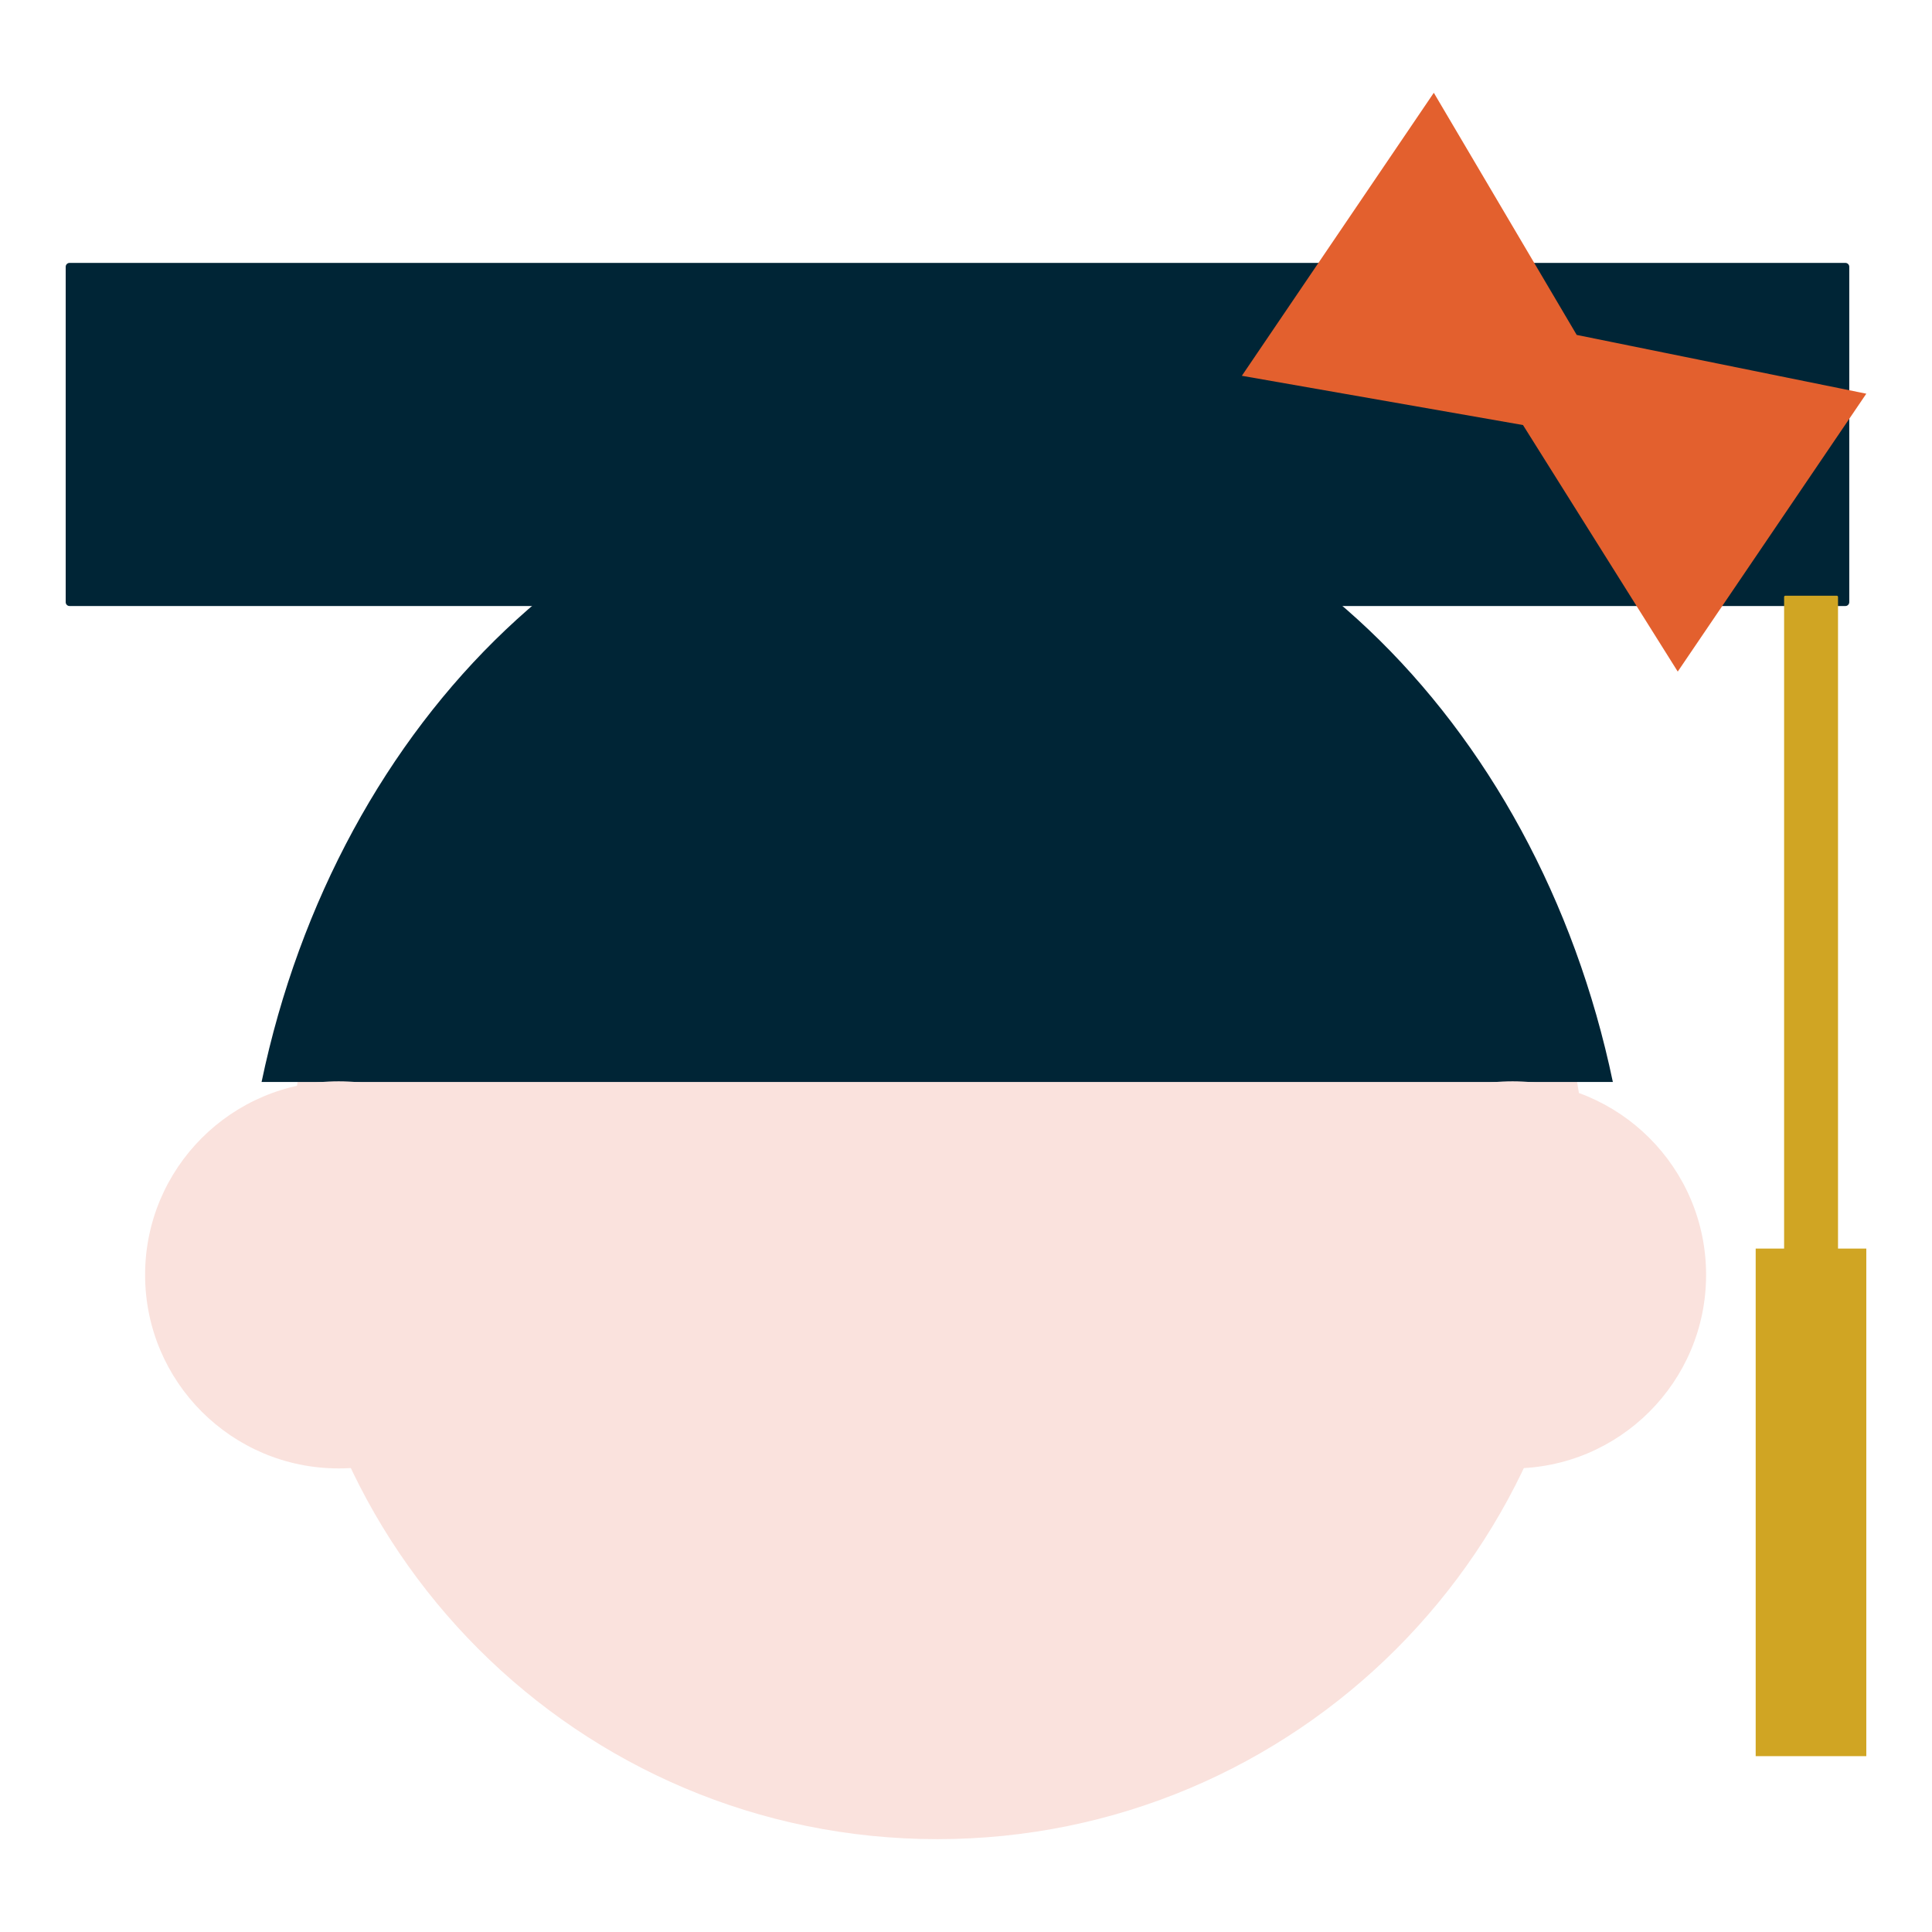
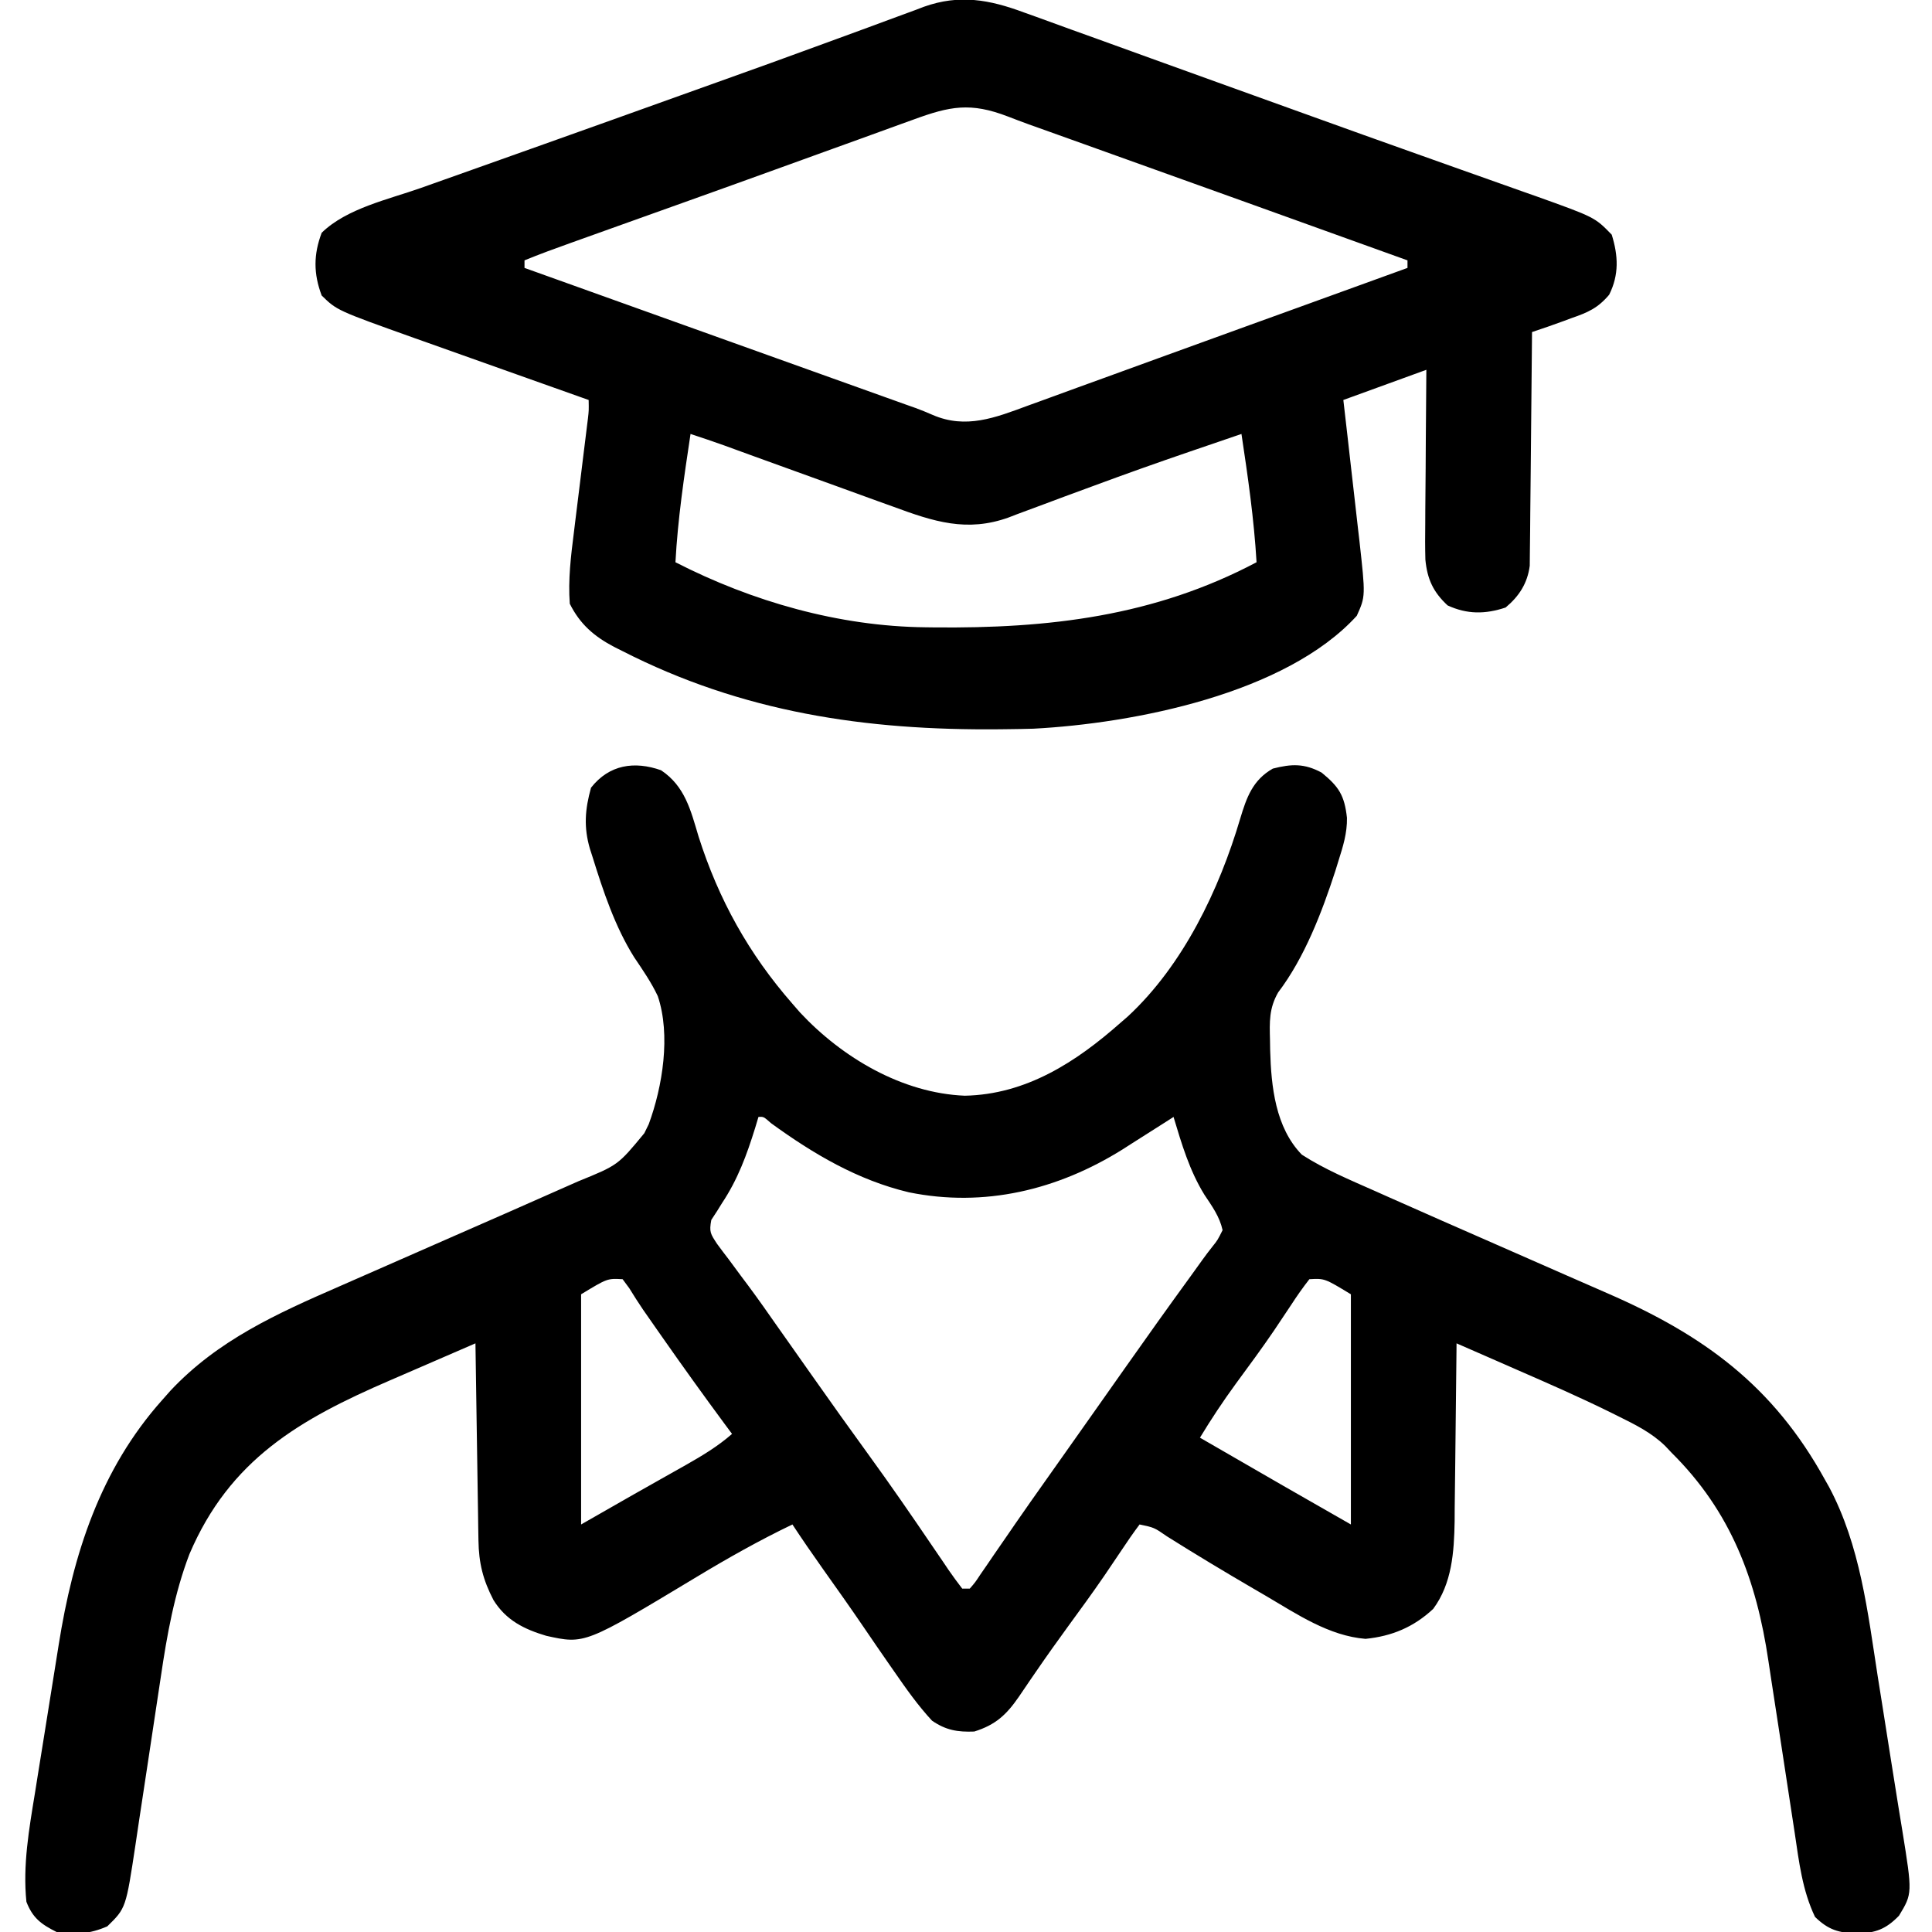
- <svg xmlns="http://www.w3.org/2000/svg" width="800px" height="800px" viewBox="0 0 1024 1024" class="icon" version="1.1">
-   <path d="M496.813 630.903m-343.885 0a343.885 343.885 0 1 0 687.77 0 343.885 343.885 0 1 0-687.77 0Z" fill="#FAE2DD" />
-   <path d="M854.844 573.471c-40.216-192.439-185.242-334.925-358.102-334.925S178.857 381.068 138.641 573.471h716.204z" fill="#002536" />
-   <path d="M978.104 321.202H36.865c-1.164 0-2.046-0.952-2.046-2.046V141.392c0-1.164 0.952-2.046 2.046-2.046h941.239c1.164 0 2.046 0.952 2.046 2.046v177.728c0 1.129-0.882 2.081-2.046 2.081z" fill="#002536" />
-   <path d="M973.518 691.474h-27.234c-0.353 0-0.67-0.282-0.67-0.67V316.404c0-0.353 0.282-0.67 0.67-0.67h27.234c0.353 0 0.67 0.282 0.67 0.67v374.435c-0.035 0.353-0.353 0.635-0.67 0.635z" fill="#D0A523" />
-   <path d="M930.55 661.771H989.181v269.026h-58.631z" fill="#D0A523" />
-   <path d="M835.689 177.516l-75.741-128.34-101.74 150 149.012 26.105 82.02 130.668L989.181 208.666z" fill="#E3602E" />
-   <path d="M801.681 675.705m-102.587 0a102.587 102.587 0 1 0 205.174 0 102.587 102.587 0 1 0-205.174 0Z" fill="#FAE2DD" />
-   <path d="M179.492 675.705m-102.587 0a102.587 102.587 0 1 0 205.174 0 102.587 102.587 0 1 0-205.174 0Z" fill="#FAE2DD" />
+ <svg xmlns="http://www.w3.org/2000/svg" version="1.1" width="512" height="512">
+   <path d="M0 0 C6.343 4.229 7.861 10.608 9.938 17.562 C15.26 34.288 23.261 48.678 34.812 61.875 C35.81 63.024 35.81 63.024 36.828 64.195 C48.02 76.186 63.916 85.577 80.5 86.25 C96.765 85.922 110.016 77.319 121.812 66.875 C122.438 66.334 123.063 65.792 123.707 65.234 C138.376 51.63 147.901 31.684 153.481 12.816 C155.163 7.231 156.779 2.597 162.125 -0.438 C167.091 -1.708 170.487 -1.839 175.062 0.625 C179.617 4.352 181.11 6.635 181.771 12.605 C181.845 16.647 180.715 20.239 179.5 24.062 C179.237 24.916 178.973 25.77 178.702 26.649 C175.151 37.605 170.54 49.647 163.535 58.875 C161.104 63.109 161.25 66.702 161.375 71.5 C161.389 72.387 161.403 73.274 161.417 74.188 C161.685 83.763 162.79 94.656 169.812 101.875 C175.905 105.8 182.576 108.569 189.188 111.5 C190.442 112.06 191.697 112.619 192.952 113.179 C202.38 117.379 211.834 121.521 221.288 125.662 C227.431 128.352 233.57 131.051 239.708 133.753 C243.388 135.372 247.069 136.989 250.757 138.589 C276.372 149.721 294.728 163.121 308.438 188 C308.798 188.638 309.159 189.275 309.53 189.932 C317.801 205.469 319.774 223.051 322.438 240.188 C322.822 242.604 323.207 245.02 323.594 247.436 C324.338 252.102 325.075 256.769 325.803 261.437 C326.436 265.487 327.079 269.535 327.738 273.58 C327.947 274.877 327.947 274.877 328.162 276.2 C328.415 277.763 328.671 279.325 328.93 280.886 C331.634 297.662 331.634 297.662 328.062 303.562 C324.62 307.1 321.854 308.173 316.938 308.25 C312.125 308.122 309.357 307.333 305.812 303.875 C302.443 296.824 301.565 289.253 300.426 281.598 C300.063 279.168 299.689 276.74 299.312 274.312 C298.242 267.414 297.194 260.513 296.152 253.611 C295.511 249.372 294.857 245.136 294.196 240.9 C293.95 239.303 293.708 237.705 293.472 236.106 C290.284 214.535 283.531 196.452 267.812 180.875 C267.252 180.281 266.691 179.686 266.113 179.074 C262.499 175.555 258.182 173.422 253.699 171.203 C253 170.855 252.3 170.508 251.579 170.149 C243.435 166.14 235.132 162.501 226.812 158.875 C225.247 158.189 223.682 157.503 222.117 156.816 C218.351 155.165 214.582 153.519 210.812 151.875 C210.807 152.567 210.801 153.259 210.795 153.972 C210.737 160.532 210.664 167.092 210.577 173.653 C210.532 177.024 210.493 180.396 210.466 183.768 C210.432 187.655 210.38 191.542 210.324 195.43 C210.318 196.625 210.311 197.82 210.305 199.051 C210.164 207.154 209.615 215.513 204.625 222.25 C199.459 227.072 193.689 229.487 186.688 230.188 C177.007 229.407 168.508 223.634 160.312 218.812 C158.616 217.825 158.616 217.825 156.885 216.818 C149.209 212.335 141.592 207.76 134.068 203.025 C130.698 200.689 130.698 200.689 126.812 199.875 C125.123 202.134 123.552 204.399 122 206.75 C121.005 208.229 120.007 209.707 119.008 211.184 C118.485 211.957 117.962 212.73 117.423 213.527 C114.285 218.102 111.007 222.574 107.739 227.056 C104.942 230.901 102.184 234.765 99.496 238.688 C98.694 239.852 98.694 239.852 97.875 241.039 C96.861 242.515 95.855 243.995 94.858 245.482 C91.554 250.273 88.69 252.98 83 254.75 C78.547 254.925 75.464 254.381 71.812 251.875 C68.067 247.83 64.943 243.404 61.812 238.875 C61.375 238.248 60.938 237.622 60.488 236.976 C58.201 233.693 55.939 230.395 53.691 227.086 C50.153 221.887 46.514 216.76 42.872 211.634 C40.12 207.754 37.429 203.847 34.812 199.875 C26.049 204.083 17.695 208.79 9.375 213.812 C-20.221 231.638 -20.221 231.638 -30.43 229.379 C-36.271 227.638 -41.068 225.285 -44.406 219.914 C-47.183 214.578 -48.301 210.133 -48.393 204.097 C-48.423 202.355 -48.423 202.355 -48.453 200.579 C-48.47 199.331 -48.487 198.083 -48.504 196.797 C-48.525 195.515 -48.545 194.233 -48.567 192.913 C-48.622 189.513 -48.671 186.114 -48.72 182.714 C-48.77 179.241 -48.826 175.769 -48.881 172.297 C-48.988 165.49 -49.09 158.682 -49.188 151.875 C-54.811 154.301 -60.43 156.736 -66.045 159.181 C-67.951 160.009 -69.857 160.834 -71.765 161.656 C-95.752 172.002 -114.292 182.639 -124.989 207.739 C-128.983 218.19 -130.932 229.158 -132.556 240.18 C-132.889 242.441 -133.233 244.699 -133.58 246.958 C-134.437 252.553 -135.276 258.152 -136.115 263.751 C-136.831 268.517 -137.553 273.283 -138.285 278.047 C-138.621 280.257 -138.947 282.469 -139.273 284.681 C-141.82 301.565 -141.82 301.565 -146.75 306.375 C-151.363 308.388 -155.229 308.68 -160.188 307.875 C-164.298 305.82 -166.534 304.14 -168.188 299.875 C-169.181 290.2 -167.482 280.563 -165.922 271.039 C-165.684 269.547 -165.447 268.054 -165.211 266.562 C-164.716 263.453 -164.214 260.345 -163.708 257.238 C-163.066 253.302 -162.44 249.363 -161.819 245.423 C-161.332 242.345 -160.838 239.269 -160.341 236.193 C-160.108 234.743 -159.876 233.293 -159.648 231.842 C-155.84 207.817 -148.664 185.339 -132.188 166.875 C-131.462 166.055 -130.736 165.235 -129.988 164.391 C-117.417 151.009 -101.783 143.982 -85.222 136.764 C-82.175 135.433 -79.132 134.092 -76.088 132.753 C-69.065 129.662 -62.04 126.578 -55.012 123.499 C-41.174 117.438 -41.174 117.438 -27.359 111.326 C-25.555 110.525 -23.749 109.729 -21.943 108.934 C-11.412 104.652 -11.412 104.652 -4.438 96.188 C-4.051 95.4 -3.664 94.612 -3.266 93.801 C0.415 83.812 2.6 70.159 -0.869 59.851 C-2.586 56.216 -4.849 52.931 -7.093 49.61 C-12.192 41.529 -15.369 31.949 -18.188 22.875 C-18.408 22.193 -18.628 21.512 -18.854 20.809 C-20.522 15.1 -20.164 10.391 -18.562 4.625 C-13.744 -1.508 -7.059 -2.492 0 0 Z M25.812 91.875 C25.521 92.842 25.23 93.809 24.93 94.805 C22.693 101.989 20.347 108.407 16.145 114.727 C15.705 115.436 15.265 116.145 14.812 116.875 C14.319 117.63 13.825 118.386 13.316 119.164 C12.719 122.379 13.097 122.831 14.82 125.484 C15.841 126.878 16.882 128.257 17.938 129.625 C19.066 131.151 20.193 132.677 21.32 134.203 C21.903 134.98 22.486 135.756 23.087 136.557 C25.734 140.113 28.27 143.744 30.812 147.375 C31.813 148.793 32.815 150.211 33.816 151.629 C35.806 154.447 37.793 157.268 39.777 160.09 C44.885 167.347 50.033 174.571 55.25 181.75 C60.965 189.621 66.477 197.62 71.938 205.668 C72.896 207.07 73.854 208.473 74.812 209.875 C75.279 210.569 75.746 211.264 76.227 211.979 C77.371 213.647 78.585 215.267 79.812 216.875 C80.472 216.875 81.132 216.875 81.812 216.875 C83.229 215.249 83.229 215.249 84.648 213.098 C85.212 212.283 85.775 211.468 86.356 210.628 C86.96 209.74 87.565 208.852 88.188 207.938 C89.463 206.088 90.739 204.239 92.016 202.391 C92.656 201.459 93.296 200.528 93.955 199.568 C96.586 195.753 99.259 191.969 101.938 188.188 C102.919 186.798 103.901 185.409 104.883 184.02 C105.365 183.337 105.848 182.655 106.345 181.952 C108.334 179.138 110.321 176.322 112.308 173.507 C113.31 172.087 114.313 170.667 115.315 169.247 C117.806 165.72 120.294 162.192 122.777 158.66 C128.608 150.375 134.489 142.131 140.449 133.938 C141.455 132.551 142.456 131.16 143.449 129.764 C144.321 128.556 145.217 127.366 146.145 126.201 C147.481 124.531 147.481 124.531 148.812 121.875 C148.016 118.265 146.031 115.554 144 112.5 C140.028 106.059 137.981 99.071 135.812 91.875 C135.134 92.311 134.456 92.746 133.758 93.195 C130.783 95.099 127.799 96.988 124.812 98.875 C123.976 99.411 123.139 99.948 122.277 100.5 C105.11 111.219 85.666 115.926 65.665 111.845 C52.11 108.621 40.365 101.679 29.191 93.562 C27.163 91.779 27.163 91.779 25.812 91.875 Z M-21.188 138.875 C-21.188 159.005 -21.188 179.135 -21.188 199.875 C-16.567 197.235 -11.947 194.595 -7.188 191.875 C-5.278 190.797 -3.369 189.72 -1.402 188.609 C-0.523 188.112 0.357 187.614 1.264 187.102 C3.038 186.098 4.814 185.098 6.592 184.102 C10.95 181.63 15.02 179.187 18.812 175.875 C18.181 175.024 17.549 174.173 16.898 173.297 C11.287 165.707 5.786 158.047 0.375 150.312 C-0.216 149.468 -0.806 148.624 -1.415 147.755 C-1.978 146.948 -2.541 146.14 -3.121 145.309 C-3.919 144.168 -3.919 144.168 -4.734 143.003 C-6.016 141.126 -7.216 139.219 -8.41 137.285 C-8.997 136.49 -9.583 135.694 -10.188 134.875 C-14.231 134.651 -14.231 134.651 -21.188 138.875 Z M171.812 134.875 C170.049 137.13 168.489 139.354 166.938 141.75 C165.961 143.218 164.981 144.684 164 146.148 C163.484 146.92 162.969 147.692 162.438 148.487 C159.183 153.27 155.741 157.92 152.317 162.582 C148.931 167.224 145.788 171.959 142.812 176.875 C146.259 178.865 149.705 180.855 153.152 182.844 C154.881 183.843 156.611 184.841 158.34 185.84 C159.468 186.491 160.596 187.142 161.758 187.812 C162.774 188.399 163.79 188.986 164.836 189.59 C170.822 193.03 176.819 196.45 182.812 199.875 C182.812 179.745 182.812 159.615 182.812 138.875 C175.856 134.651 175.856 134.651 171.812 134.875 Z " fill="#000000" transform="translate(175.1875,204.125)" />
+   <path d="M0 0 C0.981 0.35 1.962 0.701 2.973 1.061 C6.196 2.216 9.41 3.393 12.625 4.57 C14.907 5.393 17.19 6.214 19.473 7.033 C24.2 8.733 28.924 10.443 33.646 12.16 C40.172 14.533 46.706 16.886 53.242 19.23 C60.398 21.798 67.551 24.373 74.701 26.957 C84.856 30.626 95.021 34.263 105.195 37.875 C108.827 39.167 112.459 40.46 116.091 41.752 C118.421 42.58 120.751 43.405 123.082 44.228 C126.328 45.374 129.57 46.528 132.812 47.684 C133.761 48.016 134.71 48.349 135.688 48.691 C151.271 54.272 151.271 54.272 155.75 58.883 C157.49 64.475 157.715 69.515 155.07 74.805 C152.042 78.385 149.403 79.505 145.062 81.008 C144.39 81.259 143.718 81.509 143.025 81.768 C140.243 82.798 137.44 83.757 134.625 84.695 C134.619 85.499 134.613 86.302 134.607 87.129 C134.549 94.707 134.477 102.284 134.389 109.861 C134.345 113.756 134.305 117.652 134.279 121.547 C134.253 125.308 134.212 129.068 134.162 132.829 C134.145 134.262 134.134 135.696 134.127 137.129 C134.118 139.14 134.088 141.15 134.057 143.161 C134.046 144.305 134.035 145.448 134.024 146.626 C133.421 151.267 131.204 154.713 127.625 157.695 C122.24 159.49 117.424 159.528 112.25 157.133 C108.428 153.584 106.862 150.148 106.367 145.022 C106.278 141.816 106.288 138.625 106.332 135.418 C106.336 134.251 106.341 133.085 106.345 131.883 C106.362 128.174 106.399 124.466 106.438 120.758 C106.453 118.236 106.466 115.715 106.479 113.193 C106.509 107.027 106.568 100.862 106.625 94.695 C99.365 97.335 92.105 99.975 84.625 102.695 C84.986 105.839 85.347 108.983 85.719 112.223 C86.067 115.291 86.414 118.359 86.761 121.427 C87.002 123.548 87.244 125.669 87.489 127.79 C87.841 130.851 88.187 133.912 88.531 136.973 C88.641 137.911 88.75 138.848 88.863 139.815 C90.519 154.712 90.519 154.712 88.188 159.883 C69.331 180.579 29.063 188.415 2.469 189.808 C0.282 189.874 -1.903 189.911 -4.09 189.934 C-4.895 189.943 -5.7 189.953 -6.529 189.963 C-41.953 190.305 -74.622 185.486 -106.5 169.195 C-107.211 168.84 -107.922 168.484 -108.655 168.118 C-113.923 165.332 -117.651 162.142 -120.375 156.695 C-120.852 150.342 -120.079 144.028 -119.281 137.734 C-119.115 136.366 -119.115 136.366 -118.945 134.97 C-118.593 132.086 -118.235 129.203 -117.875 126.32 C-117.517 123.416 -117.16 120.512 -116.805 117.607 C-116.585 115.807 -116.362 114.007 -116.137 112.208 C-116.037 111.396 -115.937 110.585 -115.834 109.749 C-115.701 108.68 -115.701 108.68 -115.565 107.59 C-115.325 105.515 -115.325 105.515 -115.375 102.695 C-116.05 102.456 -116.725 102.216 -117.42 101.97 C-123.834 99.694 -130.246 97.414 -136.658 95.131 C-139.953 93.958 -143.248 92.786 -146.544 91.617 C-150.348 90.268 -154.151 88.913 -157.953 87.559 C-159.116 87.147 -160.279 86.735 -161.477 86.311 C-182.091 78.95 -182.091 78.95 -186.125 75.008 C-188.307 69.225 -188.307 64.165 -186.125 58.383 C-179.504 51.912 -168.446 49.548 -159.816 46.5 C-158.735 46.115 -157.653 45.73 -156.538 45.333 C-153.006 44.076 -149.472 42.823 -145.938 41.57 C-143.442 40.683 -140.947 39.796 -138.453 38.907 C-137.179 38.454 -135.906 38.001 -134.633 37.548 C-133.998 37.322 -133.364 37.096 -132.71 36.863 C-130.769 36.173 -128.828 35.483 -126.887 34.793 C-115.018 30.573 -103.16 26.323 -91.304 22.068 C-88.013 20.887 -84.721 19.71 -81.429 18.533 C-71.969 15.151 -62.514 11.758 -53.088 8.282 C-49.202 6.851 -45.313 5.43 -41.423 4.011 C-39.627 3.353 -37.833 2.688 -36.042 2.017 C-33.592 1.1 -31.135 0.202 -28.676 -0.691 C-27.977 -0.959 -27.279 -1.227 -26.559 -1.503 C-17.134 -4.869 -9.176 -3.412 0 0 Z M-29.348 28.402 C-30.44 28.795 -31.531 29.188 -32.656 29.593 C-36.253 30.889 -39.845 32.198 -43.438 33.508 C-45.932 34.41 -48.427 35.311 -50.923 36.21 C-55.454 37.845 -59.984 39.483 -64.512 41.125 C-72.899 44.166 -81.295 47.181 -89.695 50.184 C-90.913 50.619 -92.131 51.055 -93.386 51.503 C-95.779 52.359 -98.172 53.214 -100.565 54.07 C-106.131 56.06 -111.697 58.052 -117.262 60.047 C-118.218 60.389 -119.173 60.731 -120.158 61.083 C-124.259 62.554 -128.347 64.031 -132.375 65.695 C-132.375 66.355 -132.375 67.015 -132.375 67.695 C-131.829 67.891 -131.282 68.087 -130.72 68.289 C-129.029 68.895 -127.339 69.501 -125.648 70.107 C-123.603 70.84 -121.558 71.573 -119.513 72.306 C-113.688 74.394 -107.864 76.482 -102.04 78.57 C-90.708 82.633 -79.376 86.695 -68.043 90.754 C-63.211 92.485 -58.378 94.216 -53.546 95.948 C-51.234 96.776 -48.922 97.604 -46.609 98.432 C-43.368 99.592 -40.127 100.753 -36.887 101.914 C-35.937 102.254 -34.987 102.594 -34.008 102.944 C-32.671 103.423 -32.671 103.423 -31.307 103.912 C-30.463 104.21 -29.618 104.509 -28.748 104.816 C-27.236 105.376 -25.738 105.978 -24.264 106.631 C-15.402 110.488 -7.589 107.381 1.059 104.18 C2.066 103.816 3.074 103.452 4.112 103.077 C7.432 101.876 10.747 100.661 14.062 99.445 C16.385 98.602 18.707 97.76 21.03 96.919 C25.962 95.131 30.893 93.337 35.821 91.539 C43.883 88.598 51.953 85.678 60.023 82.762 C62.708 81.791 65.392 80.821 68.076 79.851 C68.73 79.614 69.384 79.378 70.057 79.135 C80.582 75.329 91.104 71.512 101.625 67.695 C101.625 67.035 101.625 66.375 101.625 65.695 C73.061 55.402 44.49 45.128 15.906 34.891 C14.292 34.313 14.292 34.313 12.646 33.724 C10.656 33.011 8.665 32.298 6.675 31.586 C5.774 31.263 4.873 30.94 3.946 30.608 C3.072 30.297 2.199 29.987 1.299 29.667 C-0.571 28.987 -2.432 28.284 -4.286 27.563 C-14.16 23.77 -19.572 24.808 -29.348 28.402 Z M-88.375 111.695 C-90.081 123.01 -91.76 134.26 -92.375 145.695 C-72.051 156.104 -49.059 162.69 -26.125 162.934 C-25.358 162.943 -24.591 162.953 -23.8 162.964 C6.394 163.272 34.476 160.067 61.625 145.695 C60.952 134.259 59.332 123.017 57.625 111.695 C53.602 113.065 49.582 114.442 45.562 115.82 C44.935 116.035 44.308 116.249 43.662 116.469 C35.19 119.366 26.763 122.364 18.367 125.477 C15.751 126.44 13.135 127.402 10.518 128.365 C8.809 128.998 7.101 129.637 5.396 130.281 C2.974 131.197 0.544 132.092 -1.887 132.984 C-2.596 133.259 -3.306 133.533 -4.037 133.816 C-15.13 137.824 -23.974 134.919 -34.703 130.953 C-36.064 130.463 -37.425 129.975 -38.787 129.488 C-42.348 128.21 -45.901 126.914 -49.453 125.614 C-53.063 124.295 -56.68 122.994 -60.297 121.691 C-64.366 120.225 -68.435 118.757 -72.499 117.276 C-73.707 116.836 -74.916 116.396 -76.161 115.942 C-77.219 115.556 -78.277 115.169 -79.367 114.771 C-82.356 113.702 -85.36 112.688 -88.375 111.695 Z " fill="#000000" transform="translate(271.375,3.304688)" />
</svg>
